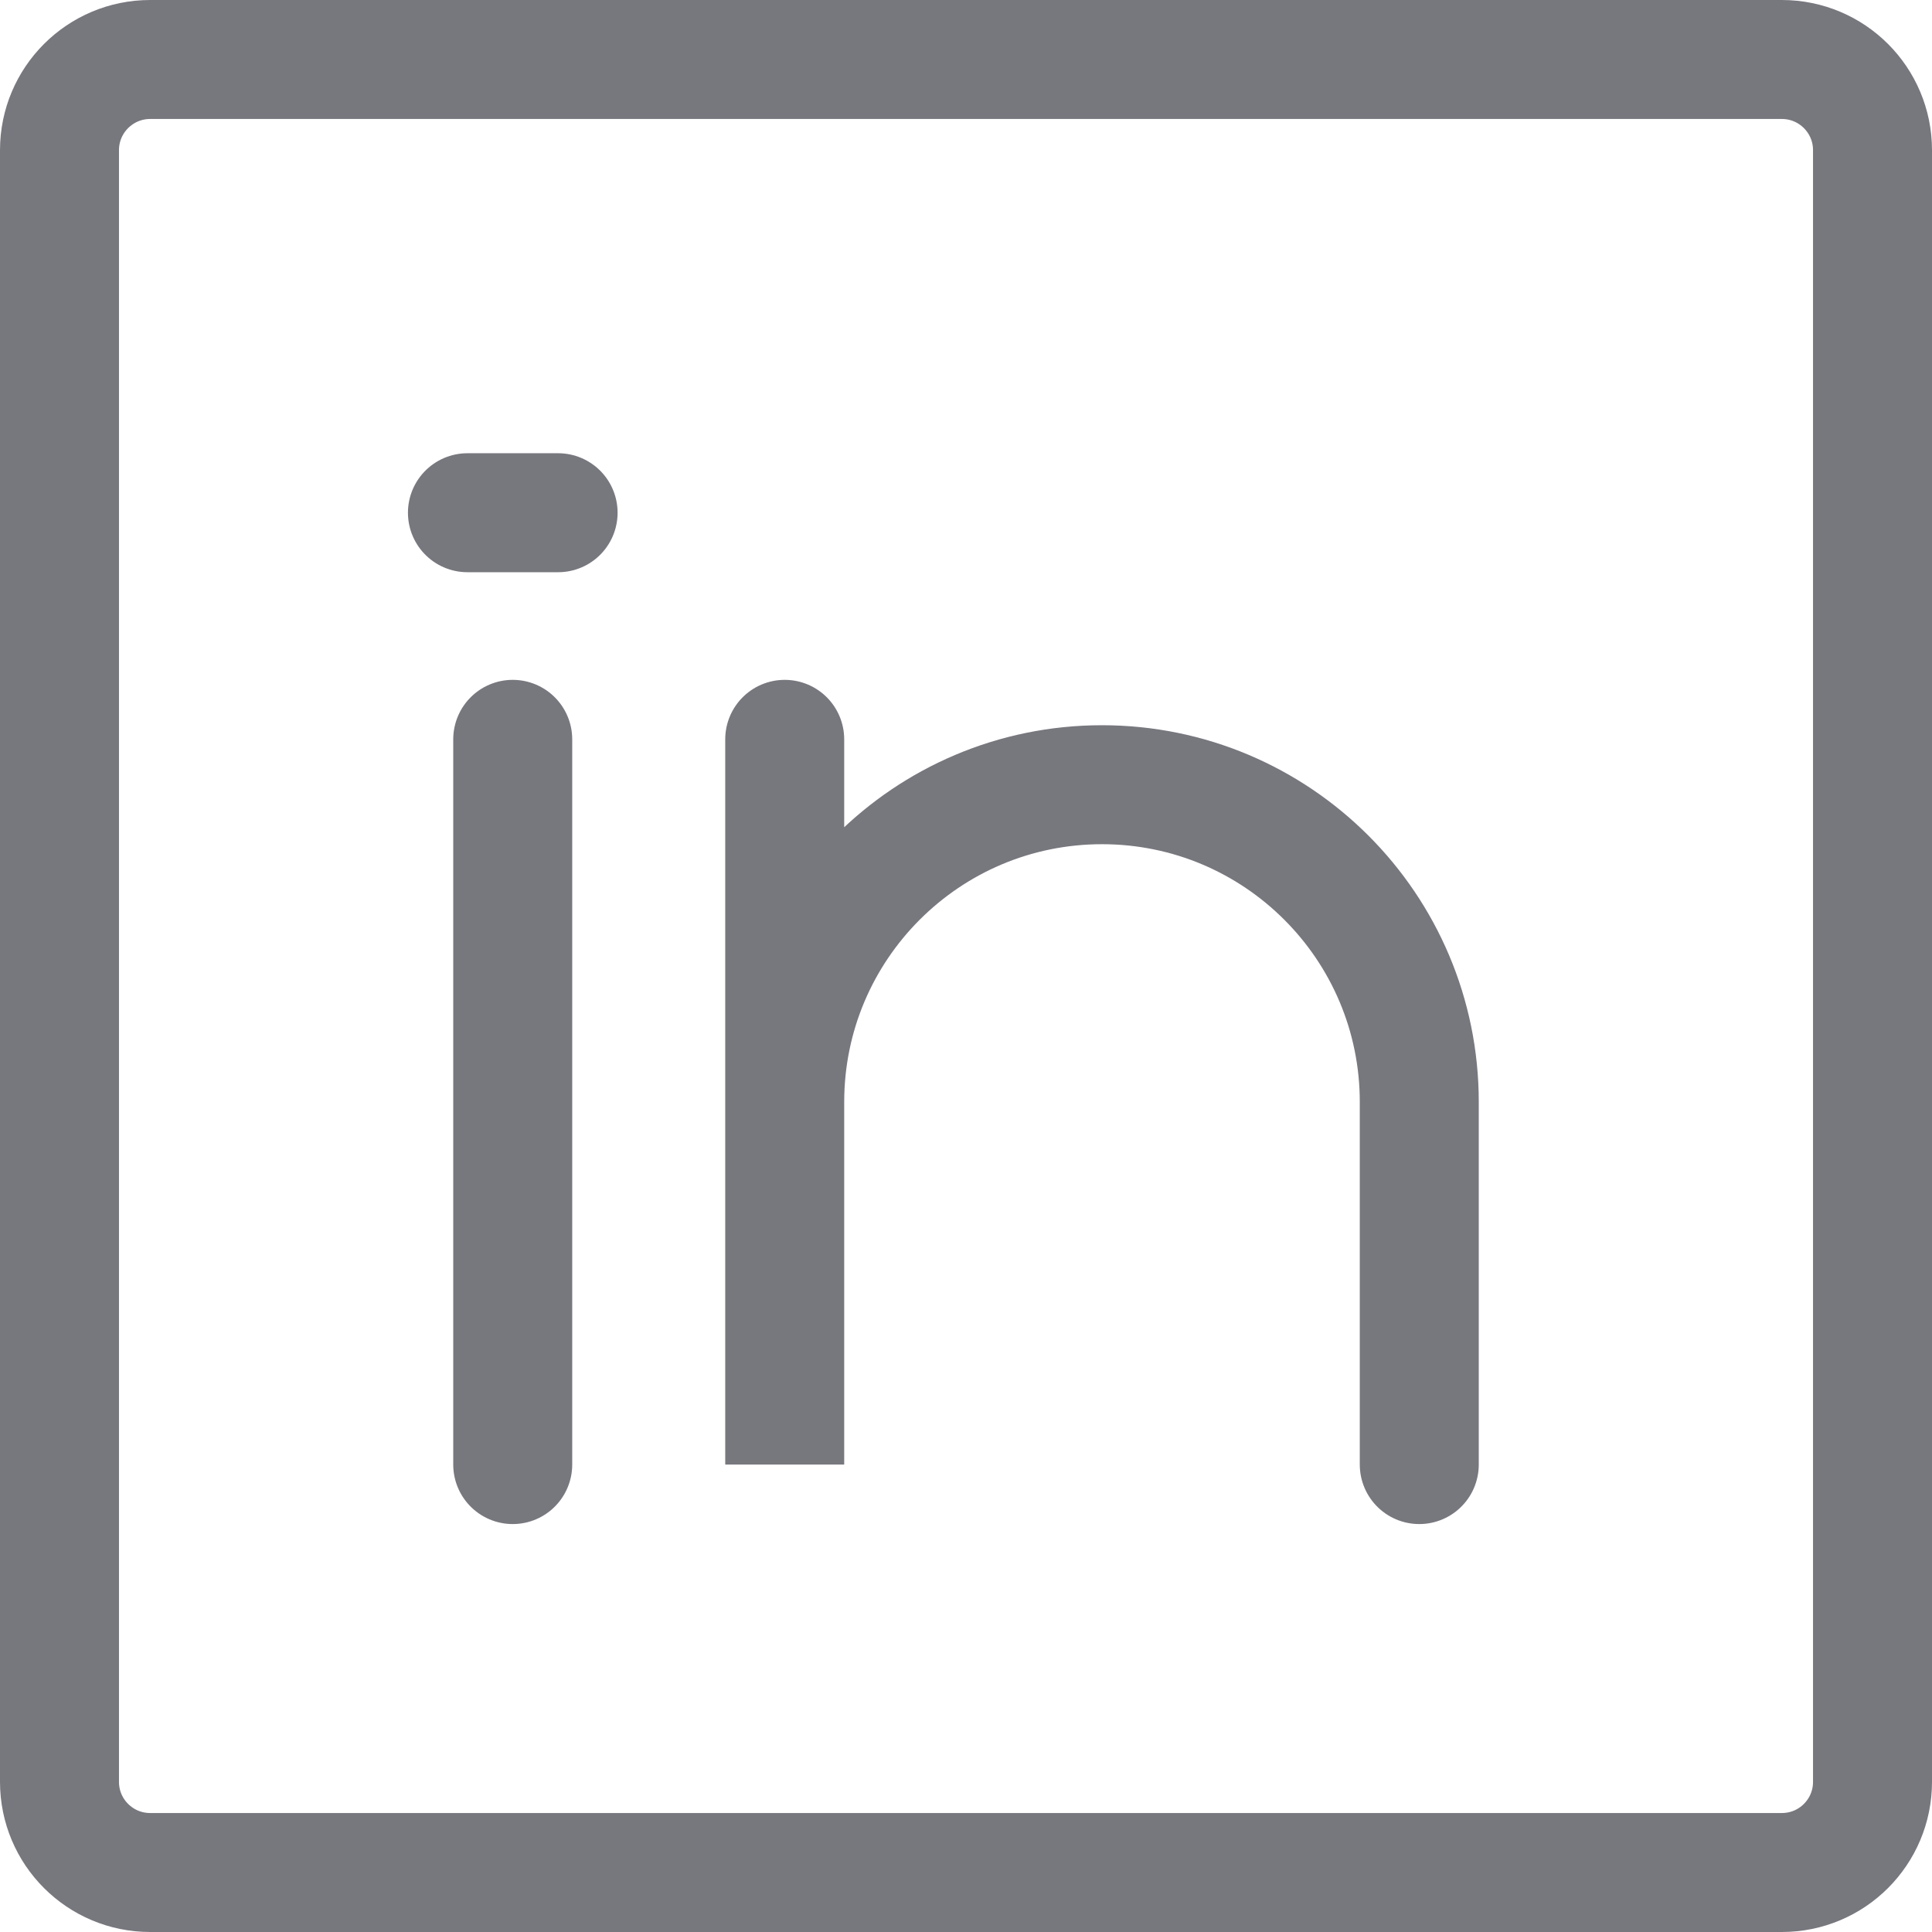
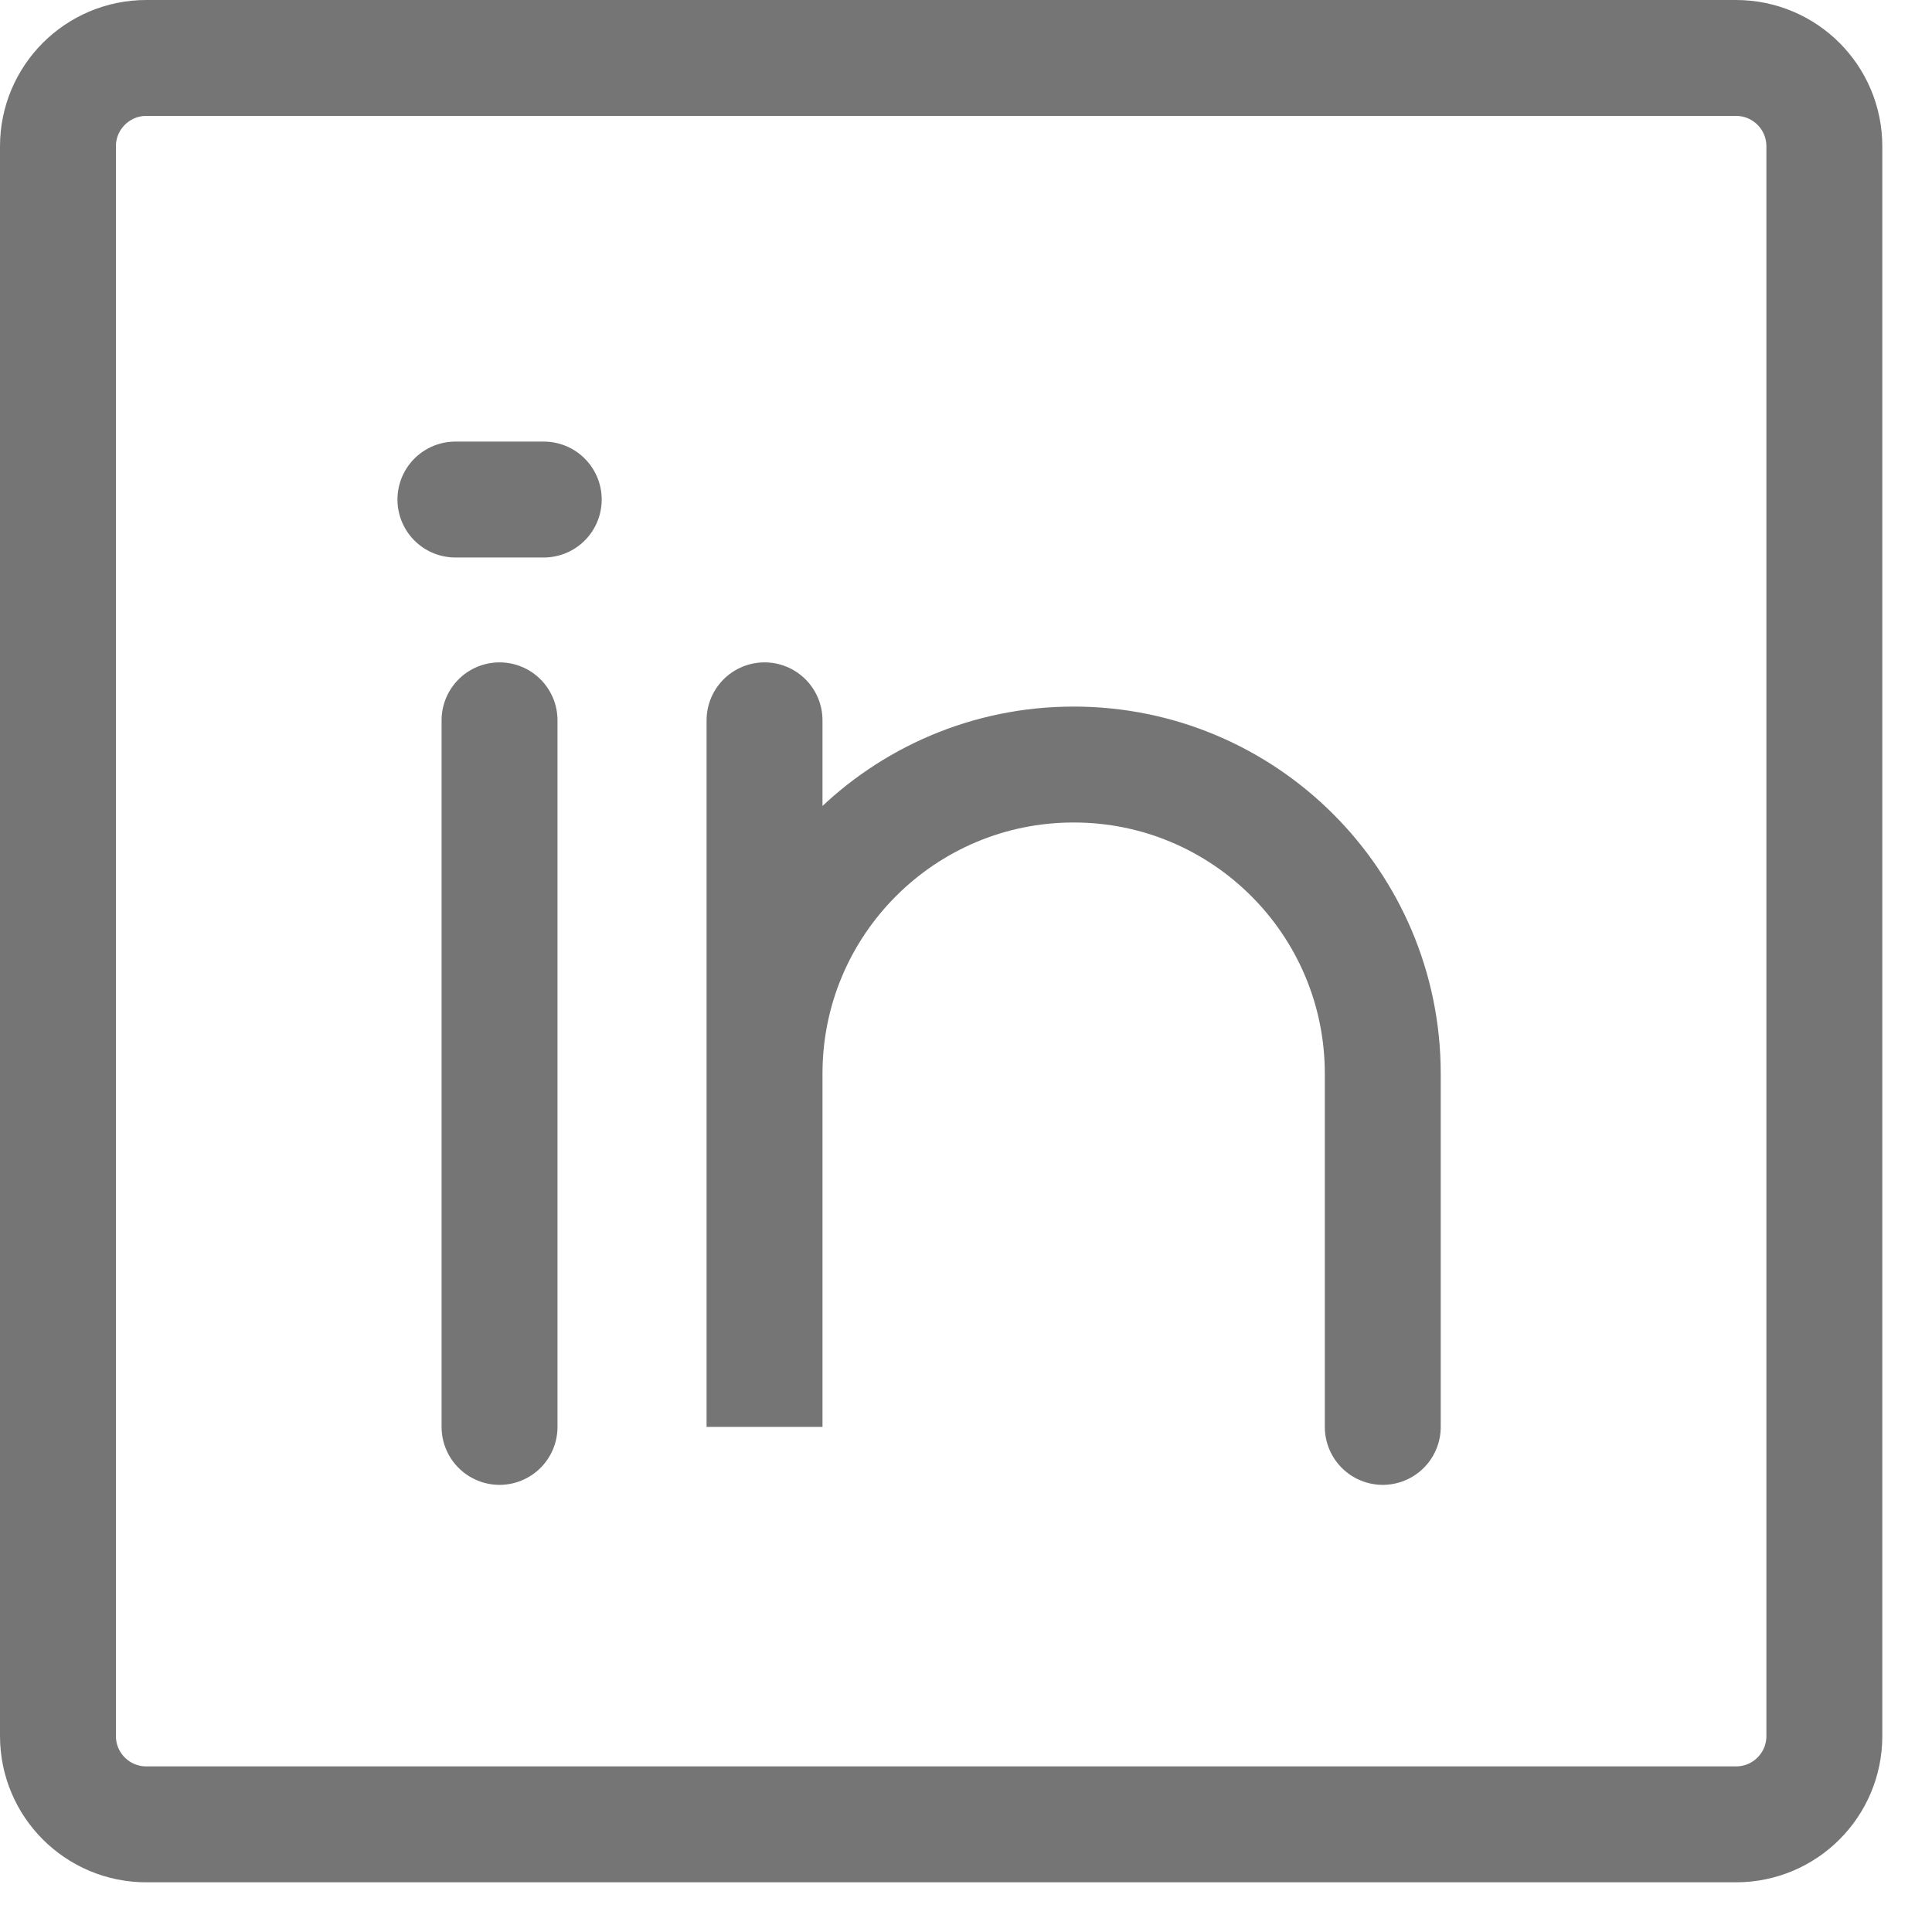
- <svg xmlns="http://www.w3.org/2000/svg" preserveAspectRatio="none" overflow="visible" style="display: block;" width="24.357" height="24.357" viewBox="0 0 24.357 24.357" fill="none">
-   <g id="Linkedin Icon">
-     <path id="Vector" d="M6.464 9.321V18.464M17.893 18.464V13.893C17.893 11.684 16.102 9.893 13.893 9.893C11.684 9.893 9.893 11.684 9.893 13.893V18.464V9.321M5.893 6.464H7.036M1.893 0.75H22.464C23.096 0.75 23.607 1.262 23.607 1.893V22.464C23.607 23.096 23.096 23.607 22.464 23.607H1.893C1.262 23.607 0.75 23.096 0.75 22.464V1.893C0.75 1.262 1.262 0.75 1.893 0.75Z" stroke="#77777E" stroke-width="1.5" stroke-linecap="round" />
-   </g>
+ <svg xmlns="http://www.w3.org/2000/svg" width="25" height="25" viewBox="0 0 25 25" fill="none">
+   <path d="M6.464 9.321V18.464M17.893 18.464V13.893C17.893 11.684 16.102 9.893 13.893 9.893C11.684 9.893 9.893 11.684 9.893 13.893V18.464V9.321M5.893 6.464H7.036M1.893 0.75H22.464C23.096 0.75 23.607 1.262 23.607 1.893V22.464C23.607 23.096 23.096 23.607 22.464 23.607H1.893C1.262 23.607 0.75 23.096 0.75 22.464V1.893C0.75 1.262 1.262 0.75 1.893 0.75Z" stroke="#757575" stroke-width="1.5" stroke-linecap="round" />
</svg>
